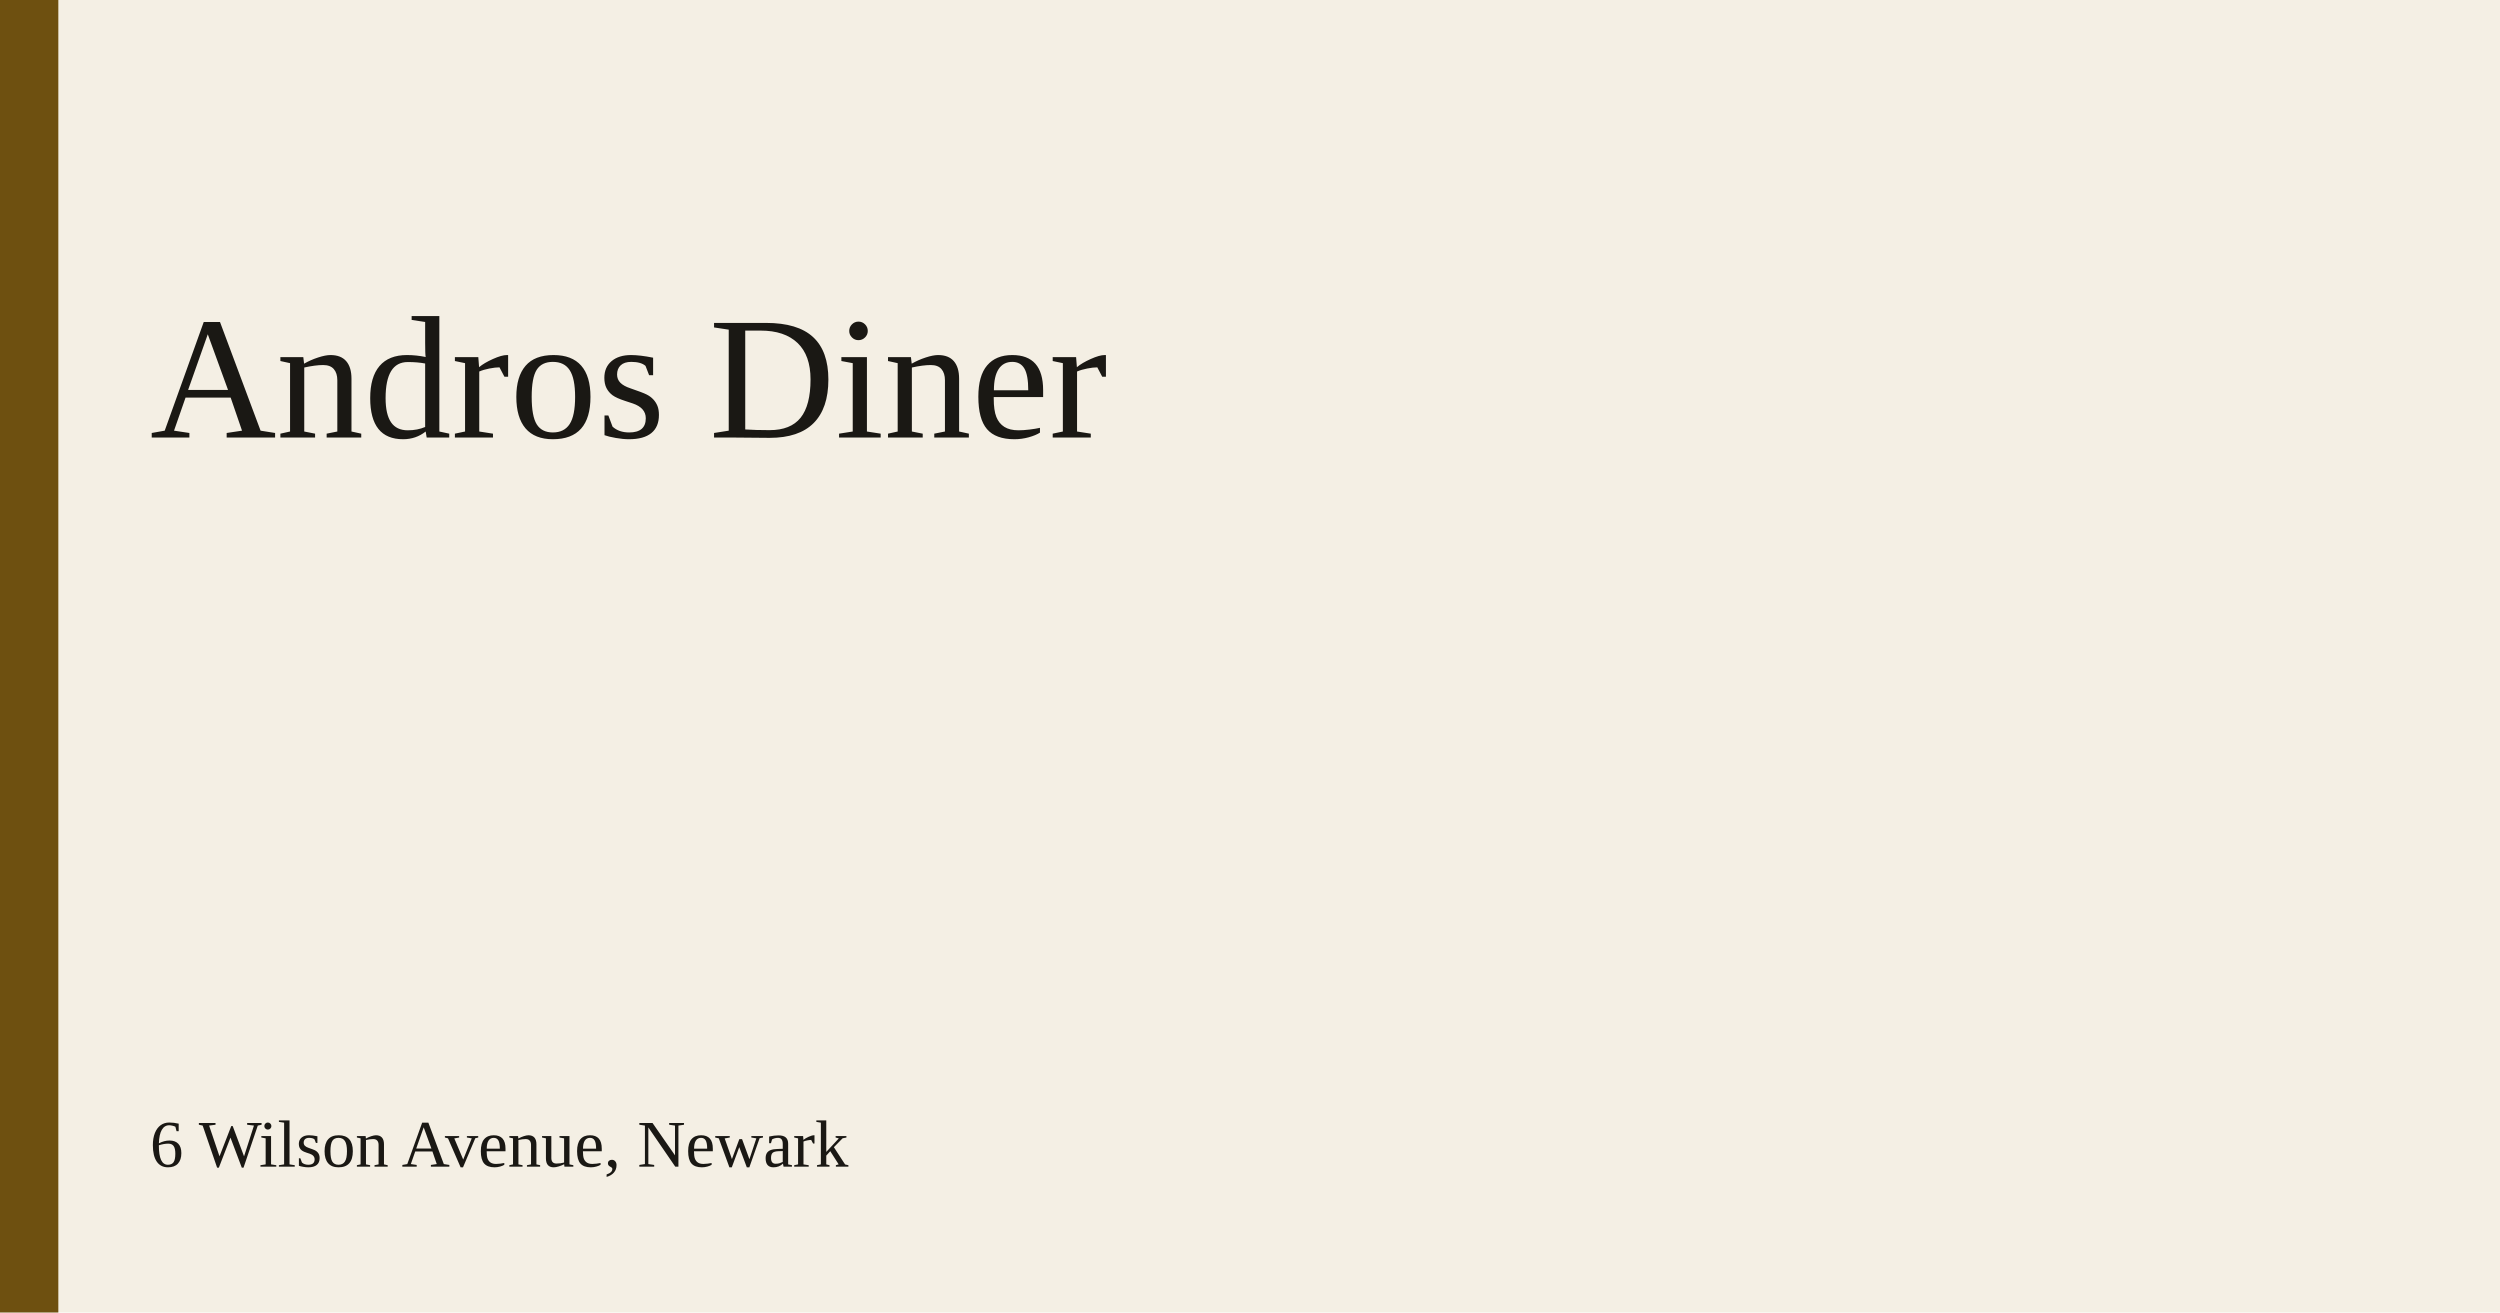
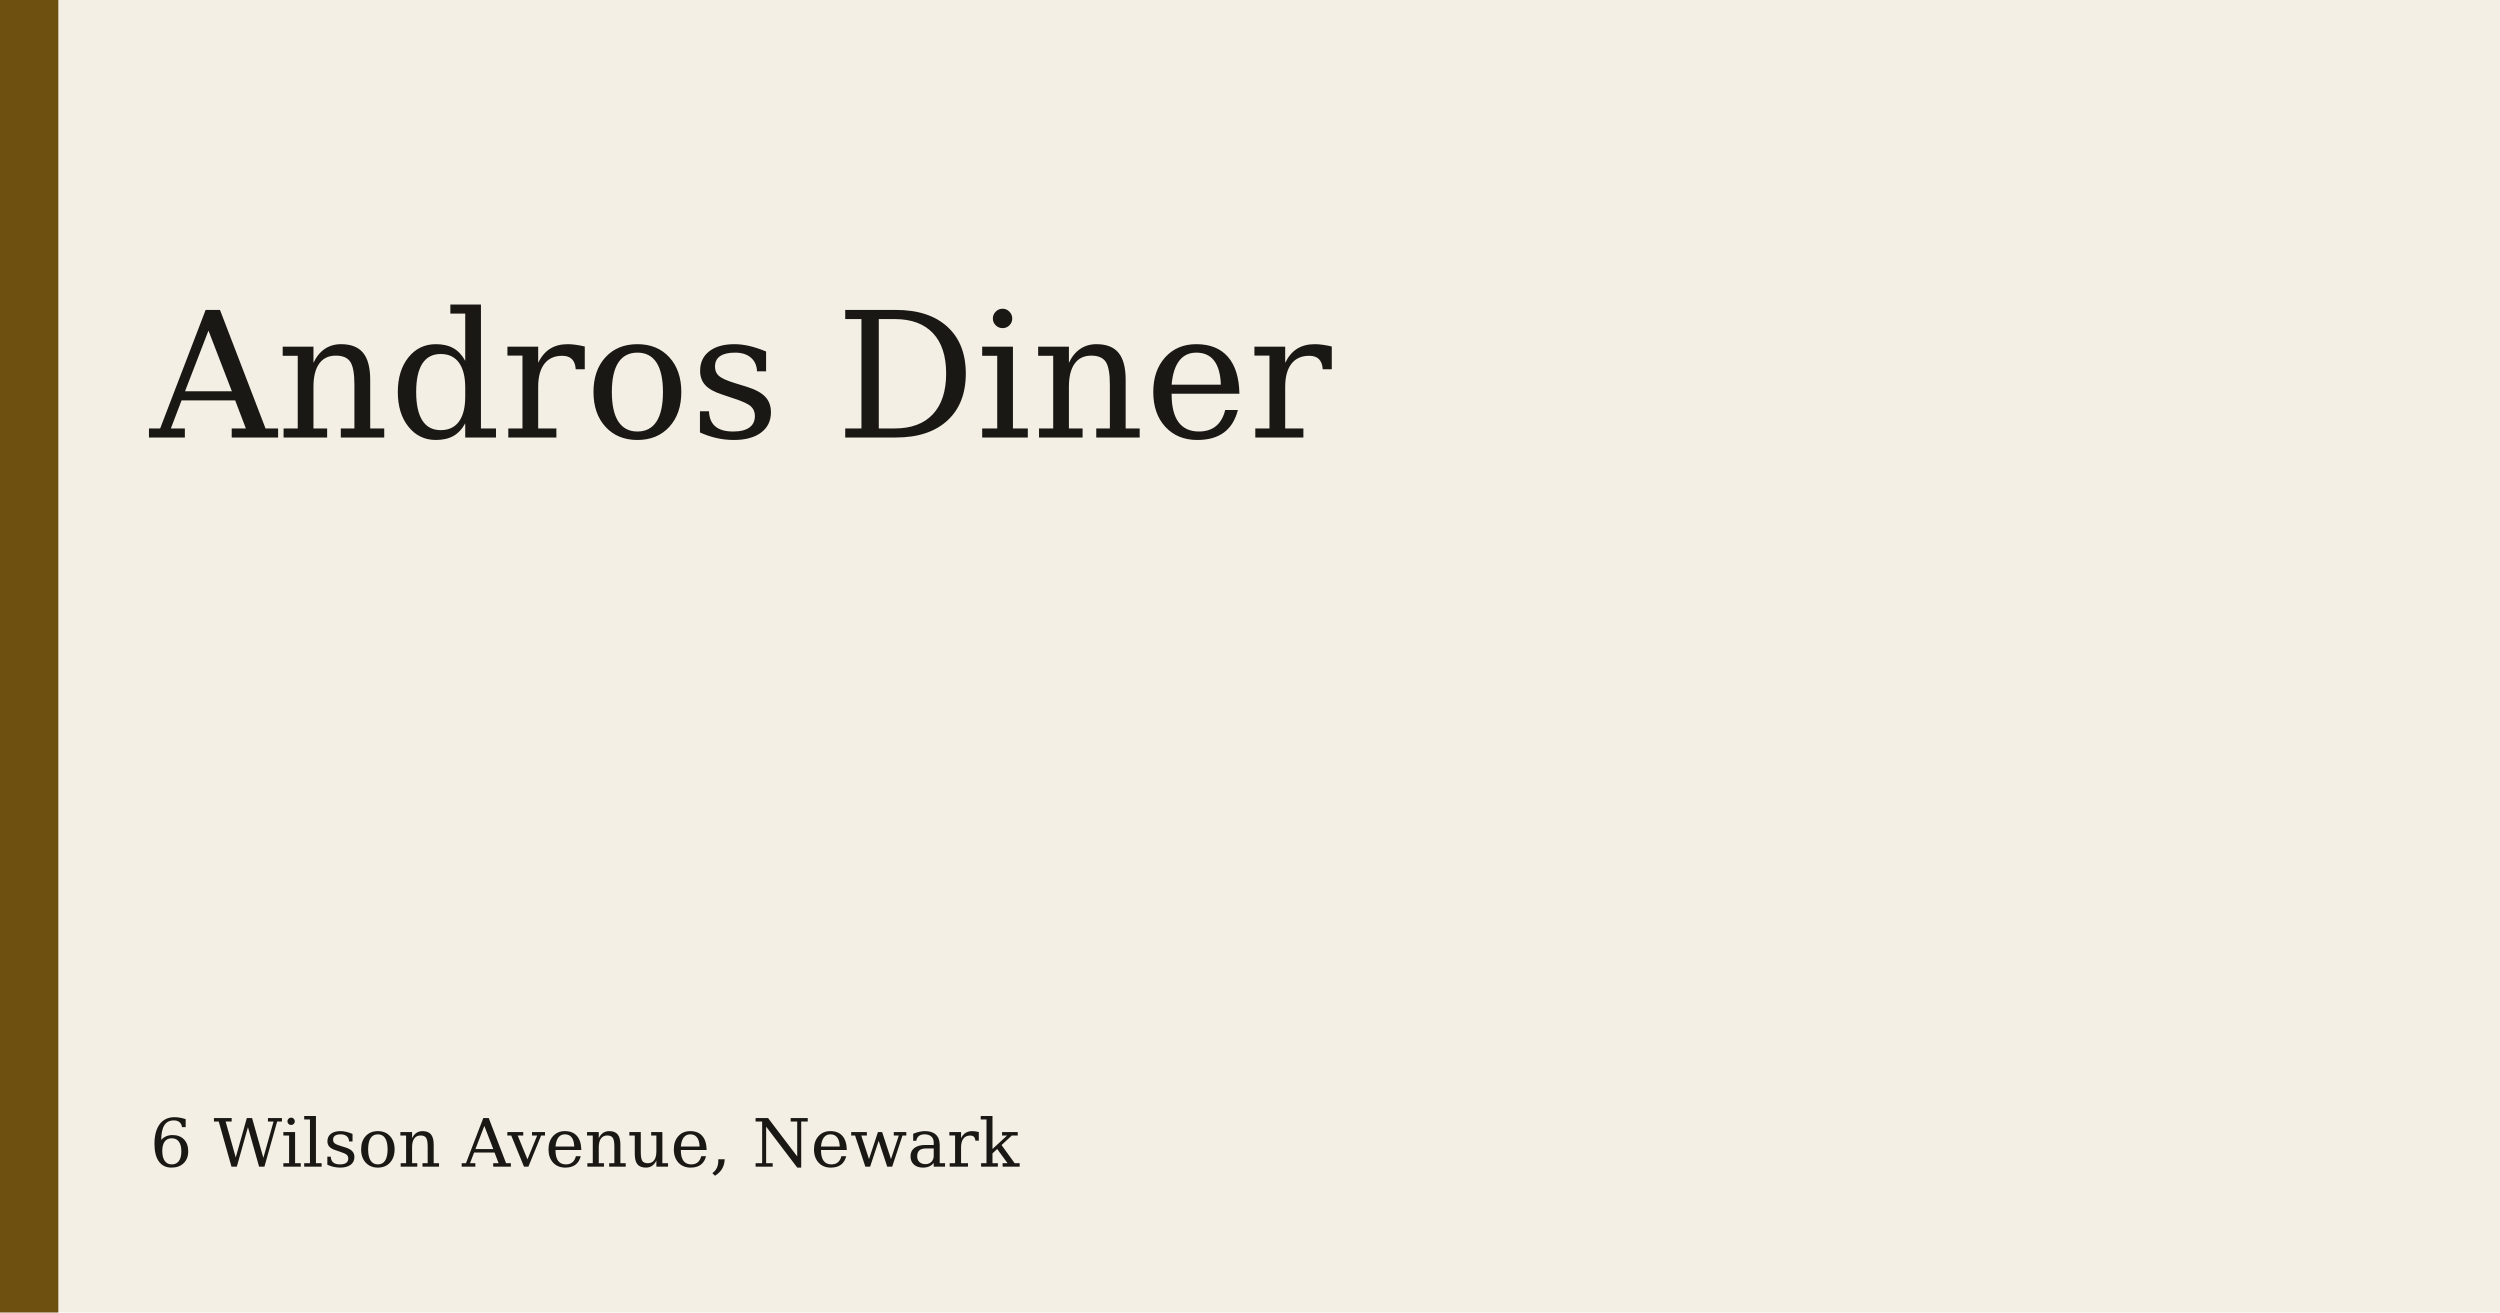
<svg xmlns="http://www.w3.org/2000/svg" width="1200" height="630" viewBox="0 0 1200 630">
  <rect width="1200" height="630" fill="#F4EFE4" />
  <rect width="28" height="630" fill="#6E5010" />
-   <text x="72" y="210" fill="#1A1814" font-size="84" font-family="Georgia, 'Times New Roman', serif">Andros Diner</text>
-   <text x="72" y="560" fill="#1A1814" font-size="32" font-family="Georgia, 'Times New Roman', serif">6 Wilson Avenue, Newark</text>
+   <text x="72" y="210" fill="#1A1814" font-size="84" font-family="DejaVu Serif">Andros Diner</text>
+   <text x="72" y="560" fill="#1A1814" font-size="32" font-family="DejaVu Serif">6 Wilson Avenue, Newark</text>
</svg>
